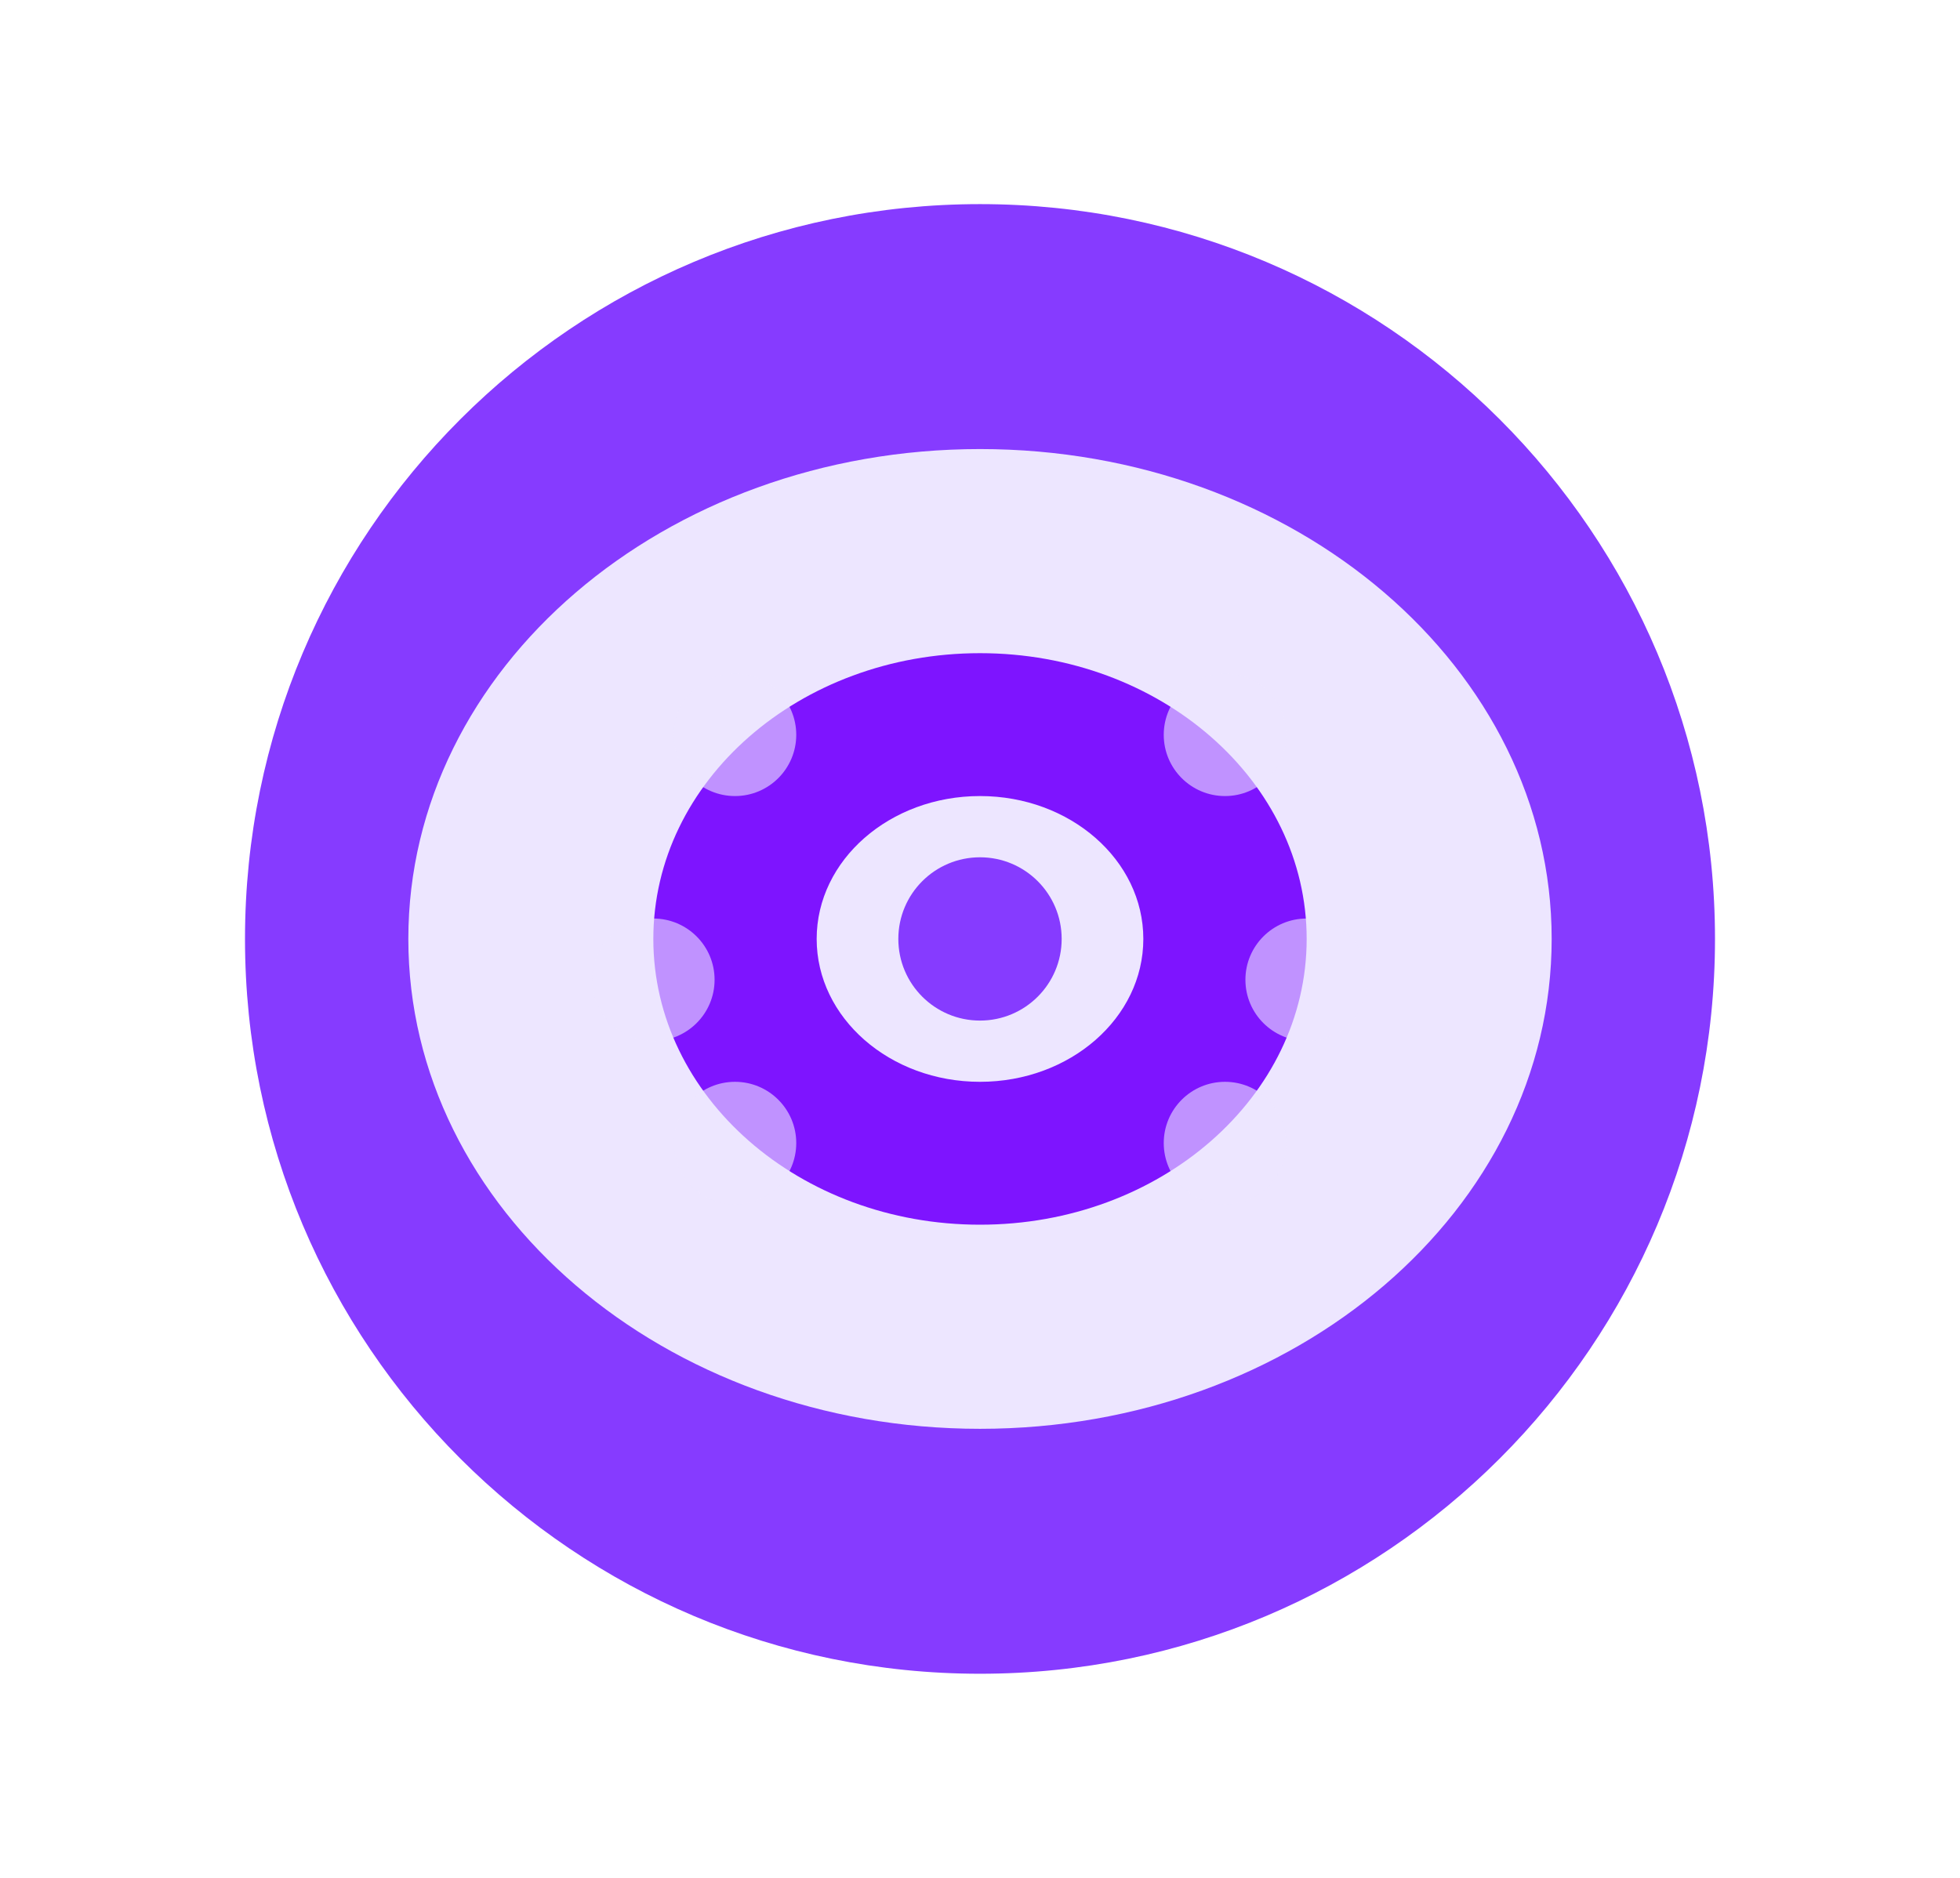
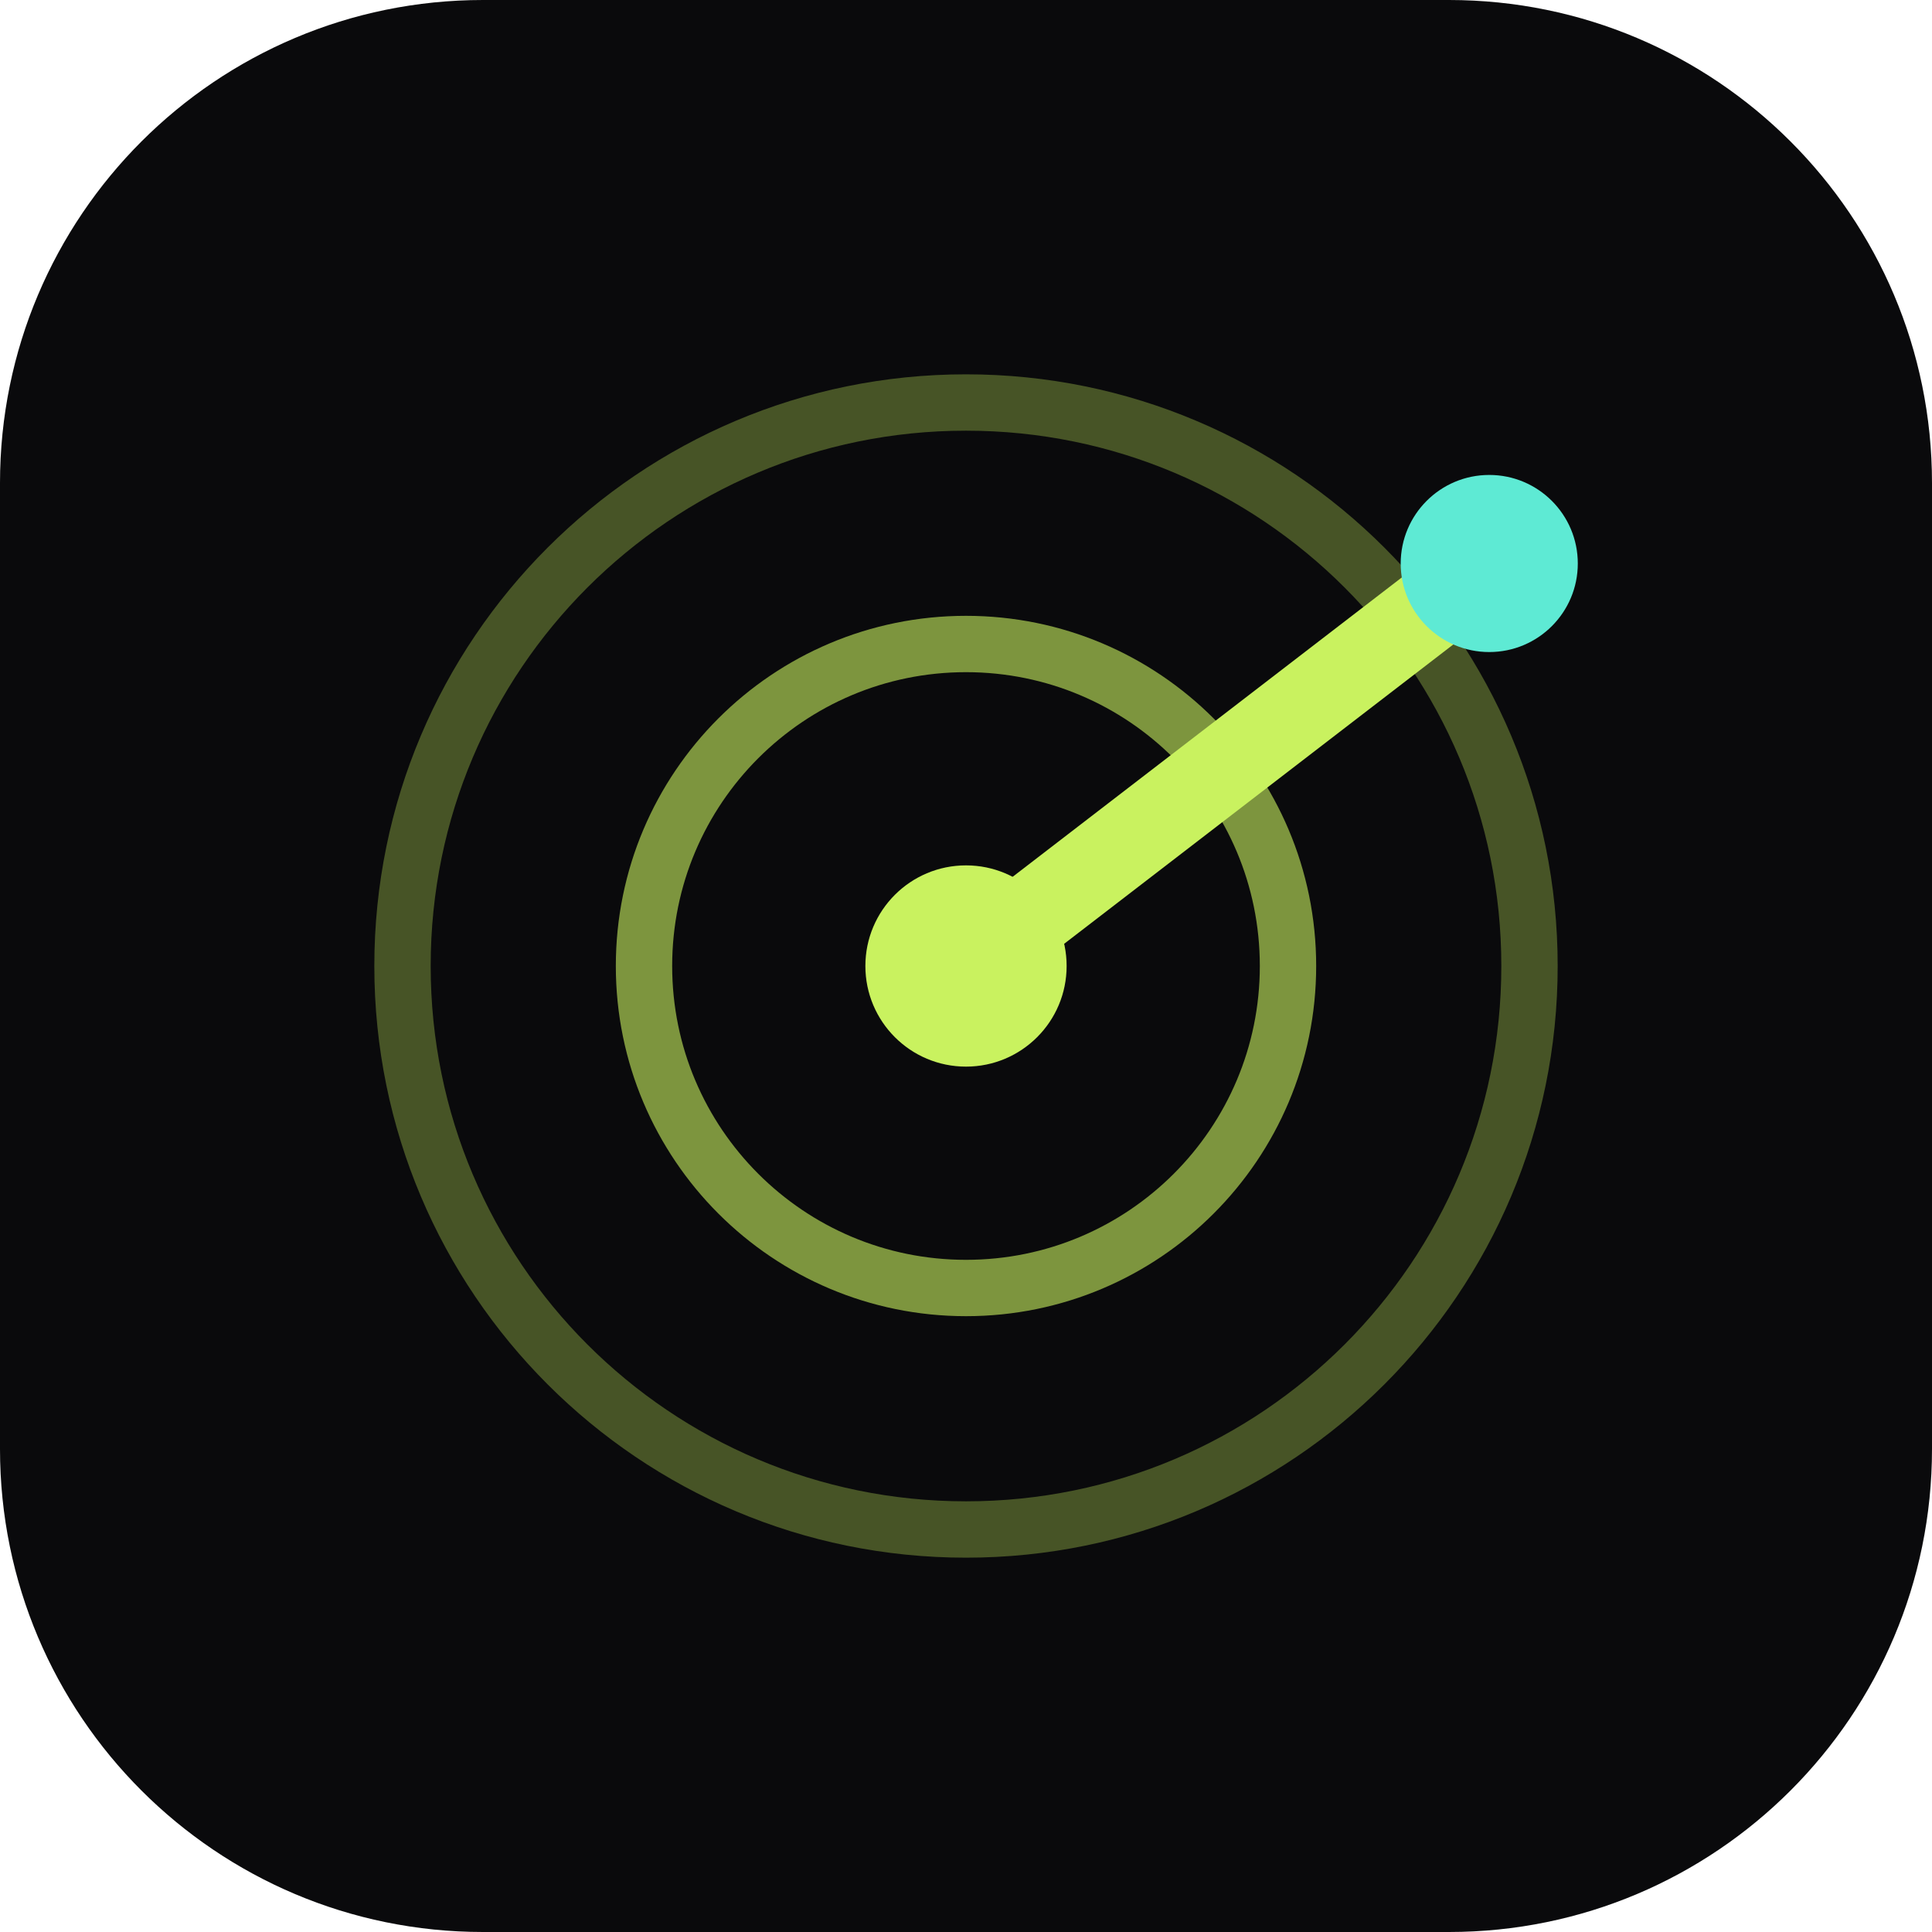
- <svg xmlns="http://www.w3.org/2000/svg" width="48" height="46" fill="none" viewBox="0 0 48 46">
-   <ellipse cx="24" cy="23" rx="18" ry="18" fill="#863bff" />
-   <ellipse cx="24" cy="23" rx="14" ry="12" fill="#ede6ff" />
-   <ellipse cx="24" cy="23" rx="8" ry="7" fill="#7e14ff" />
-   <ellipse cx="24" cy="23" rx="4" ry="3.5" fill="#ede6ff" />
-   <circle cx="24" cy="23" r="2" fill="#863bff" />
-   <circle cx="18" cy="18" r="1.5" fill="#ede6ff" opacity="0.6" />
-   <circle cx="30" cy="18" r="1.5" fill="#ede6ff" opacity="0.6" />
-   <circle cx="16" cy="24" r="1.5" fill="#ede6ff" opacity="0.6" />
-   <circle cx="32" cy="24" r="1.5" fill="#ede6ff" opacity="0.6" />
-   <circle cx="18" cy="28" r="1.5" fill="#ede6ff" opacity="0.6" />
-   <circle cx="30" cy="28" r="1.5" fill="#ede6ff" opacity="0.6" />
+ <svg xmlns="http://www.w3.org/2000/svg" width="48" height="48" viewBox="0 0 48 48" fill="none">
+   <rect width="48" height="48" rx="12" fill="#0a0a0c" />
+   <circle cx="24" cy="24" r="14" stroke="#c9f25f" stroke-opacity="0.32" stroke-width="1.4" />
+   <circle cx="24" cy="24" r="8" stroke="#c9f25f" stroke-opacity="0.6" stroke-width="1.4" />
+   <path d="M24 24L37 14" stroke="#c9f25f" stroke-width="2.1" stroke-linecap="round" />
+   <circle cx="24" cy="24" r="2.5" fill="#c9f25f" />
+   <circle cx="37" cy="14" r="2.2" fill="#5eead4" />
</svg>
